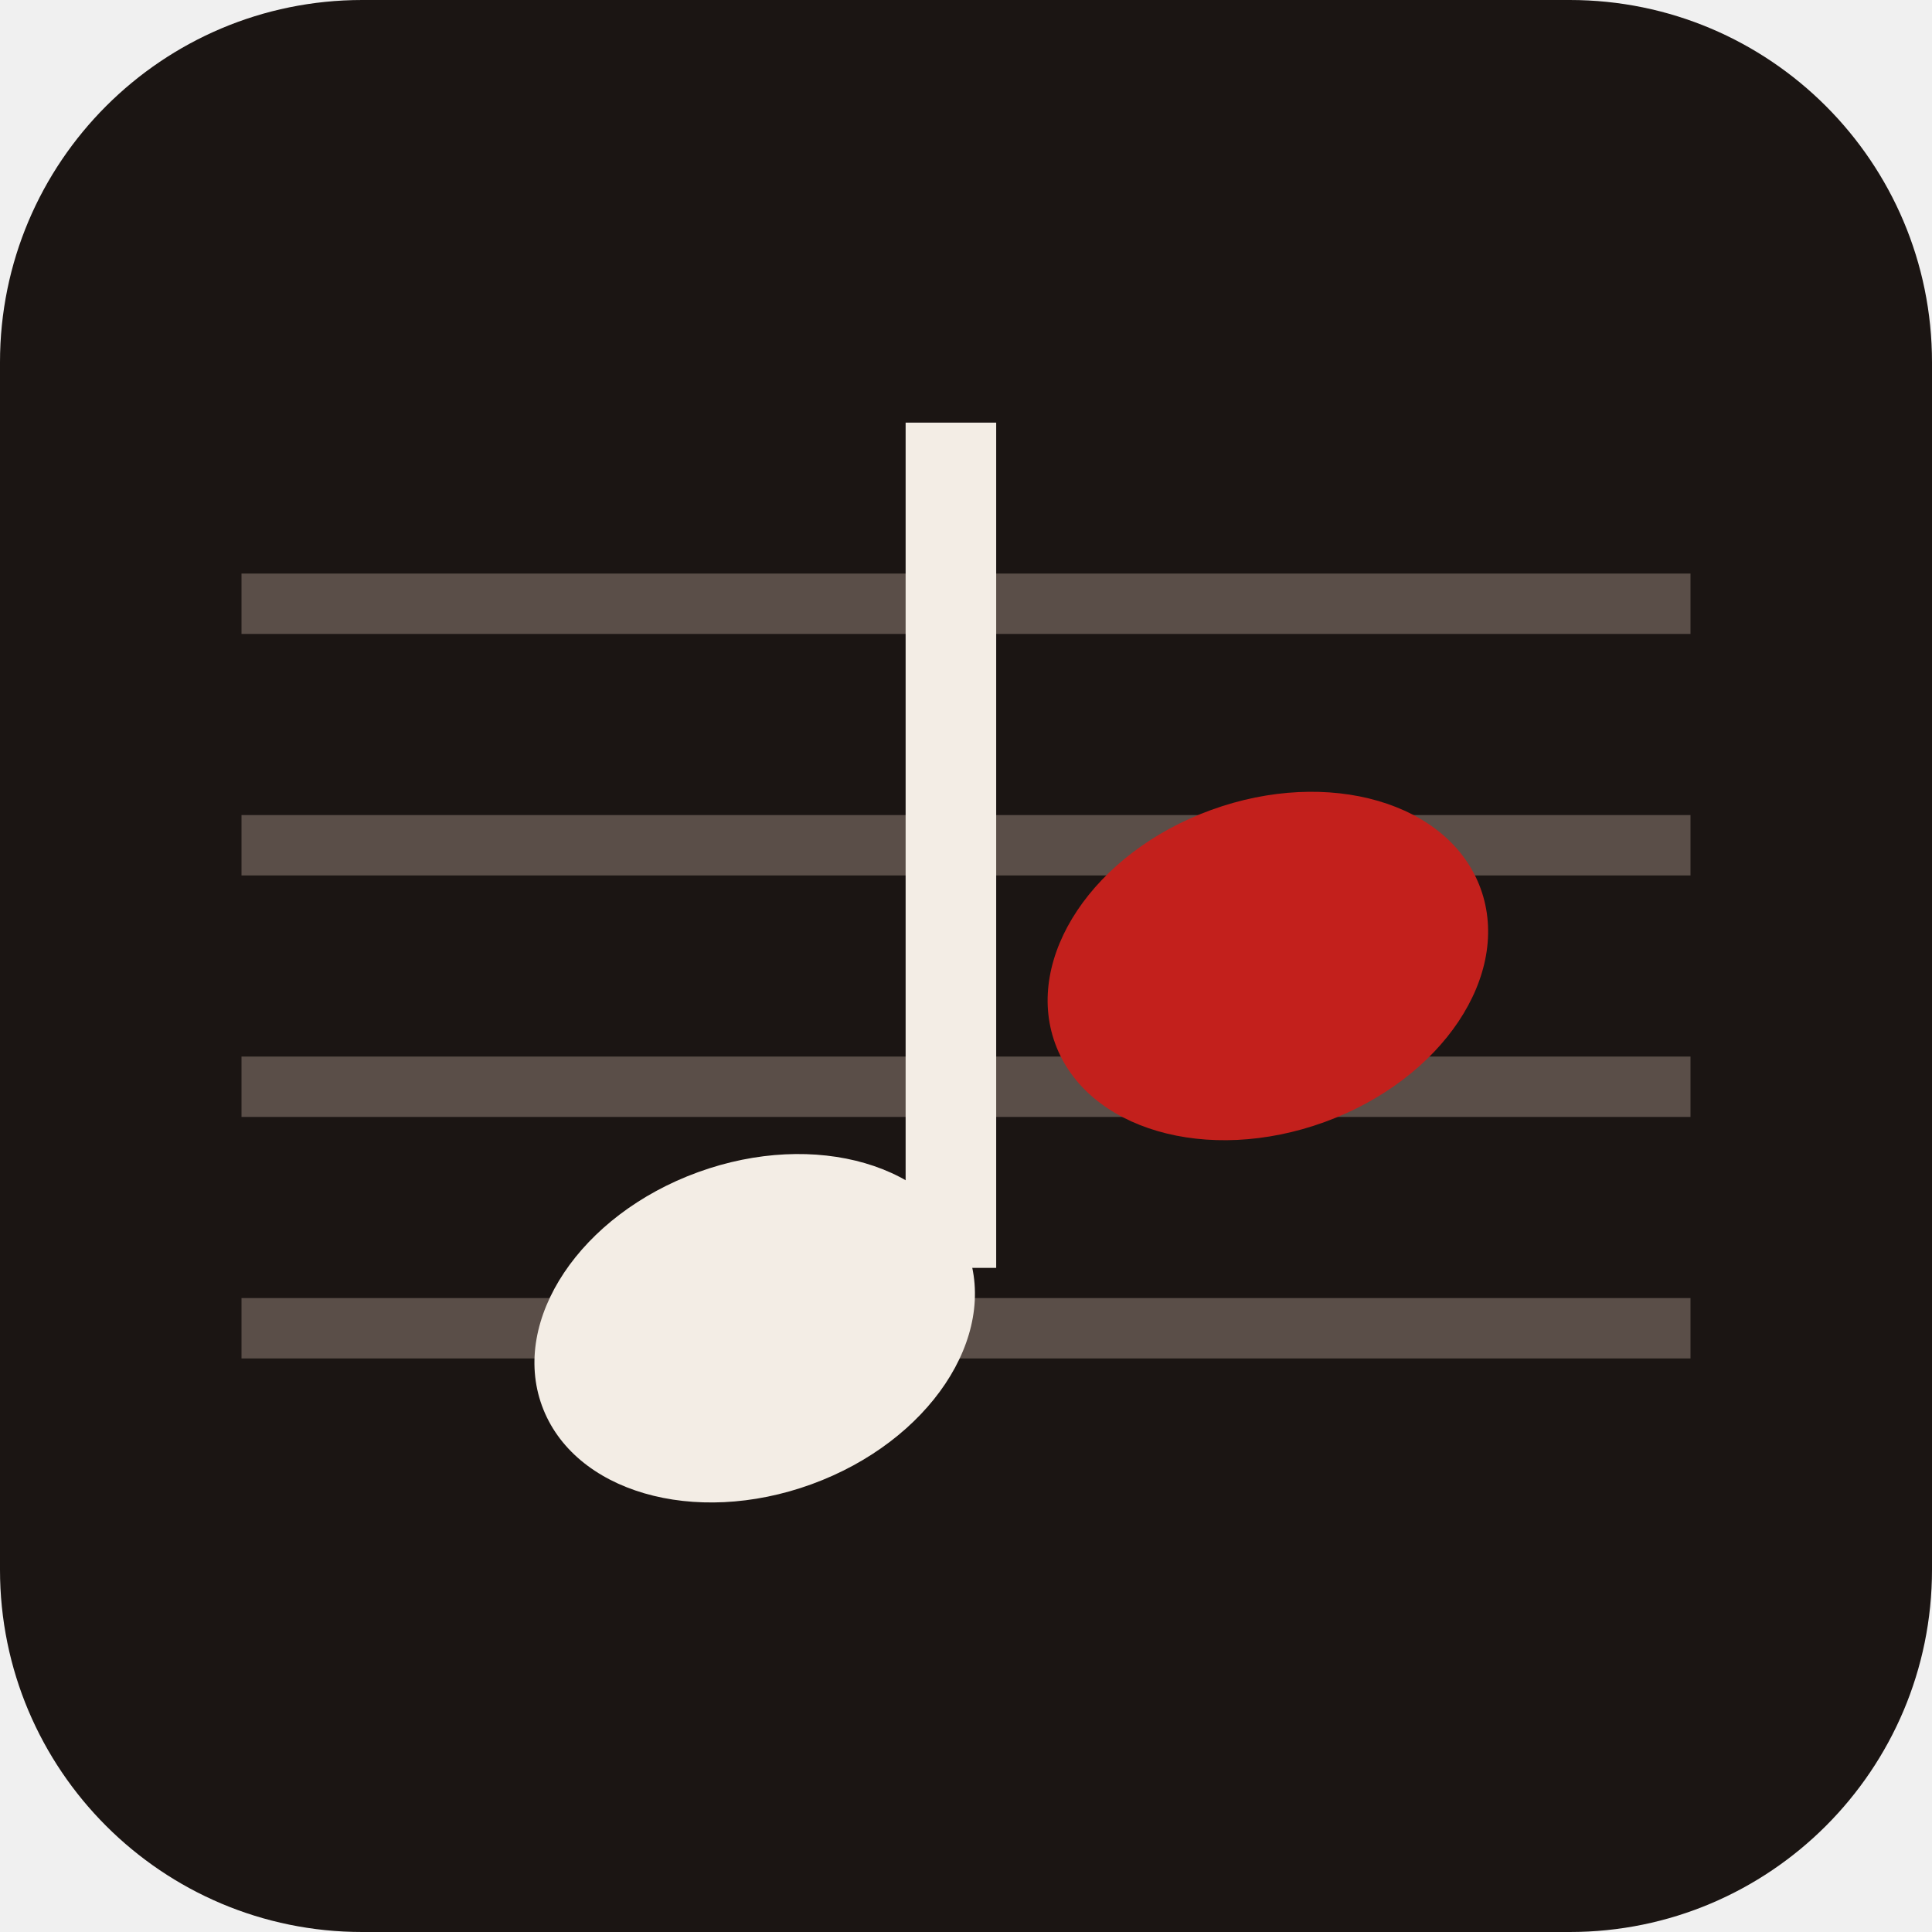
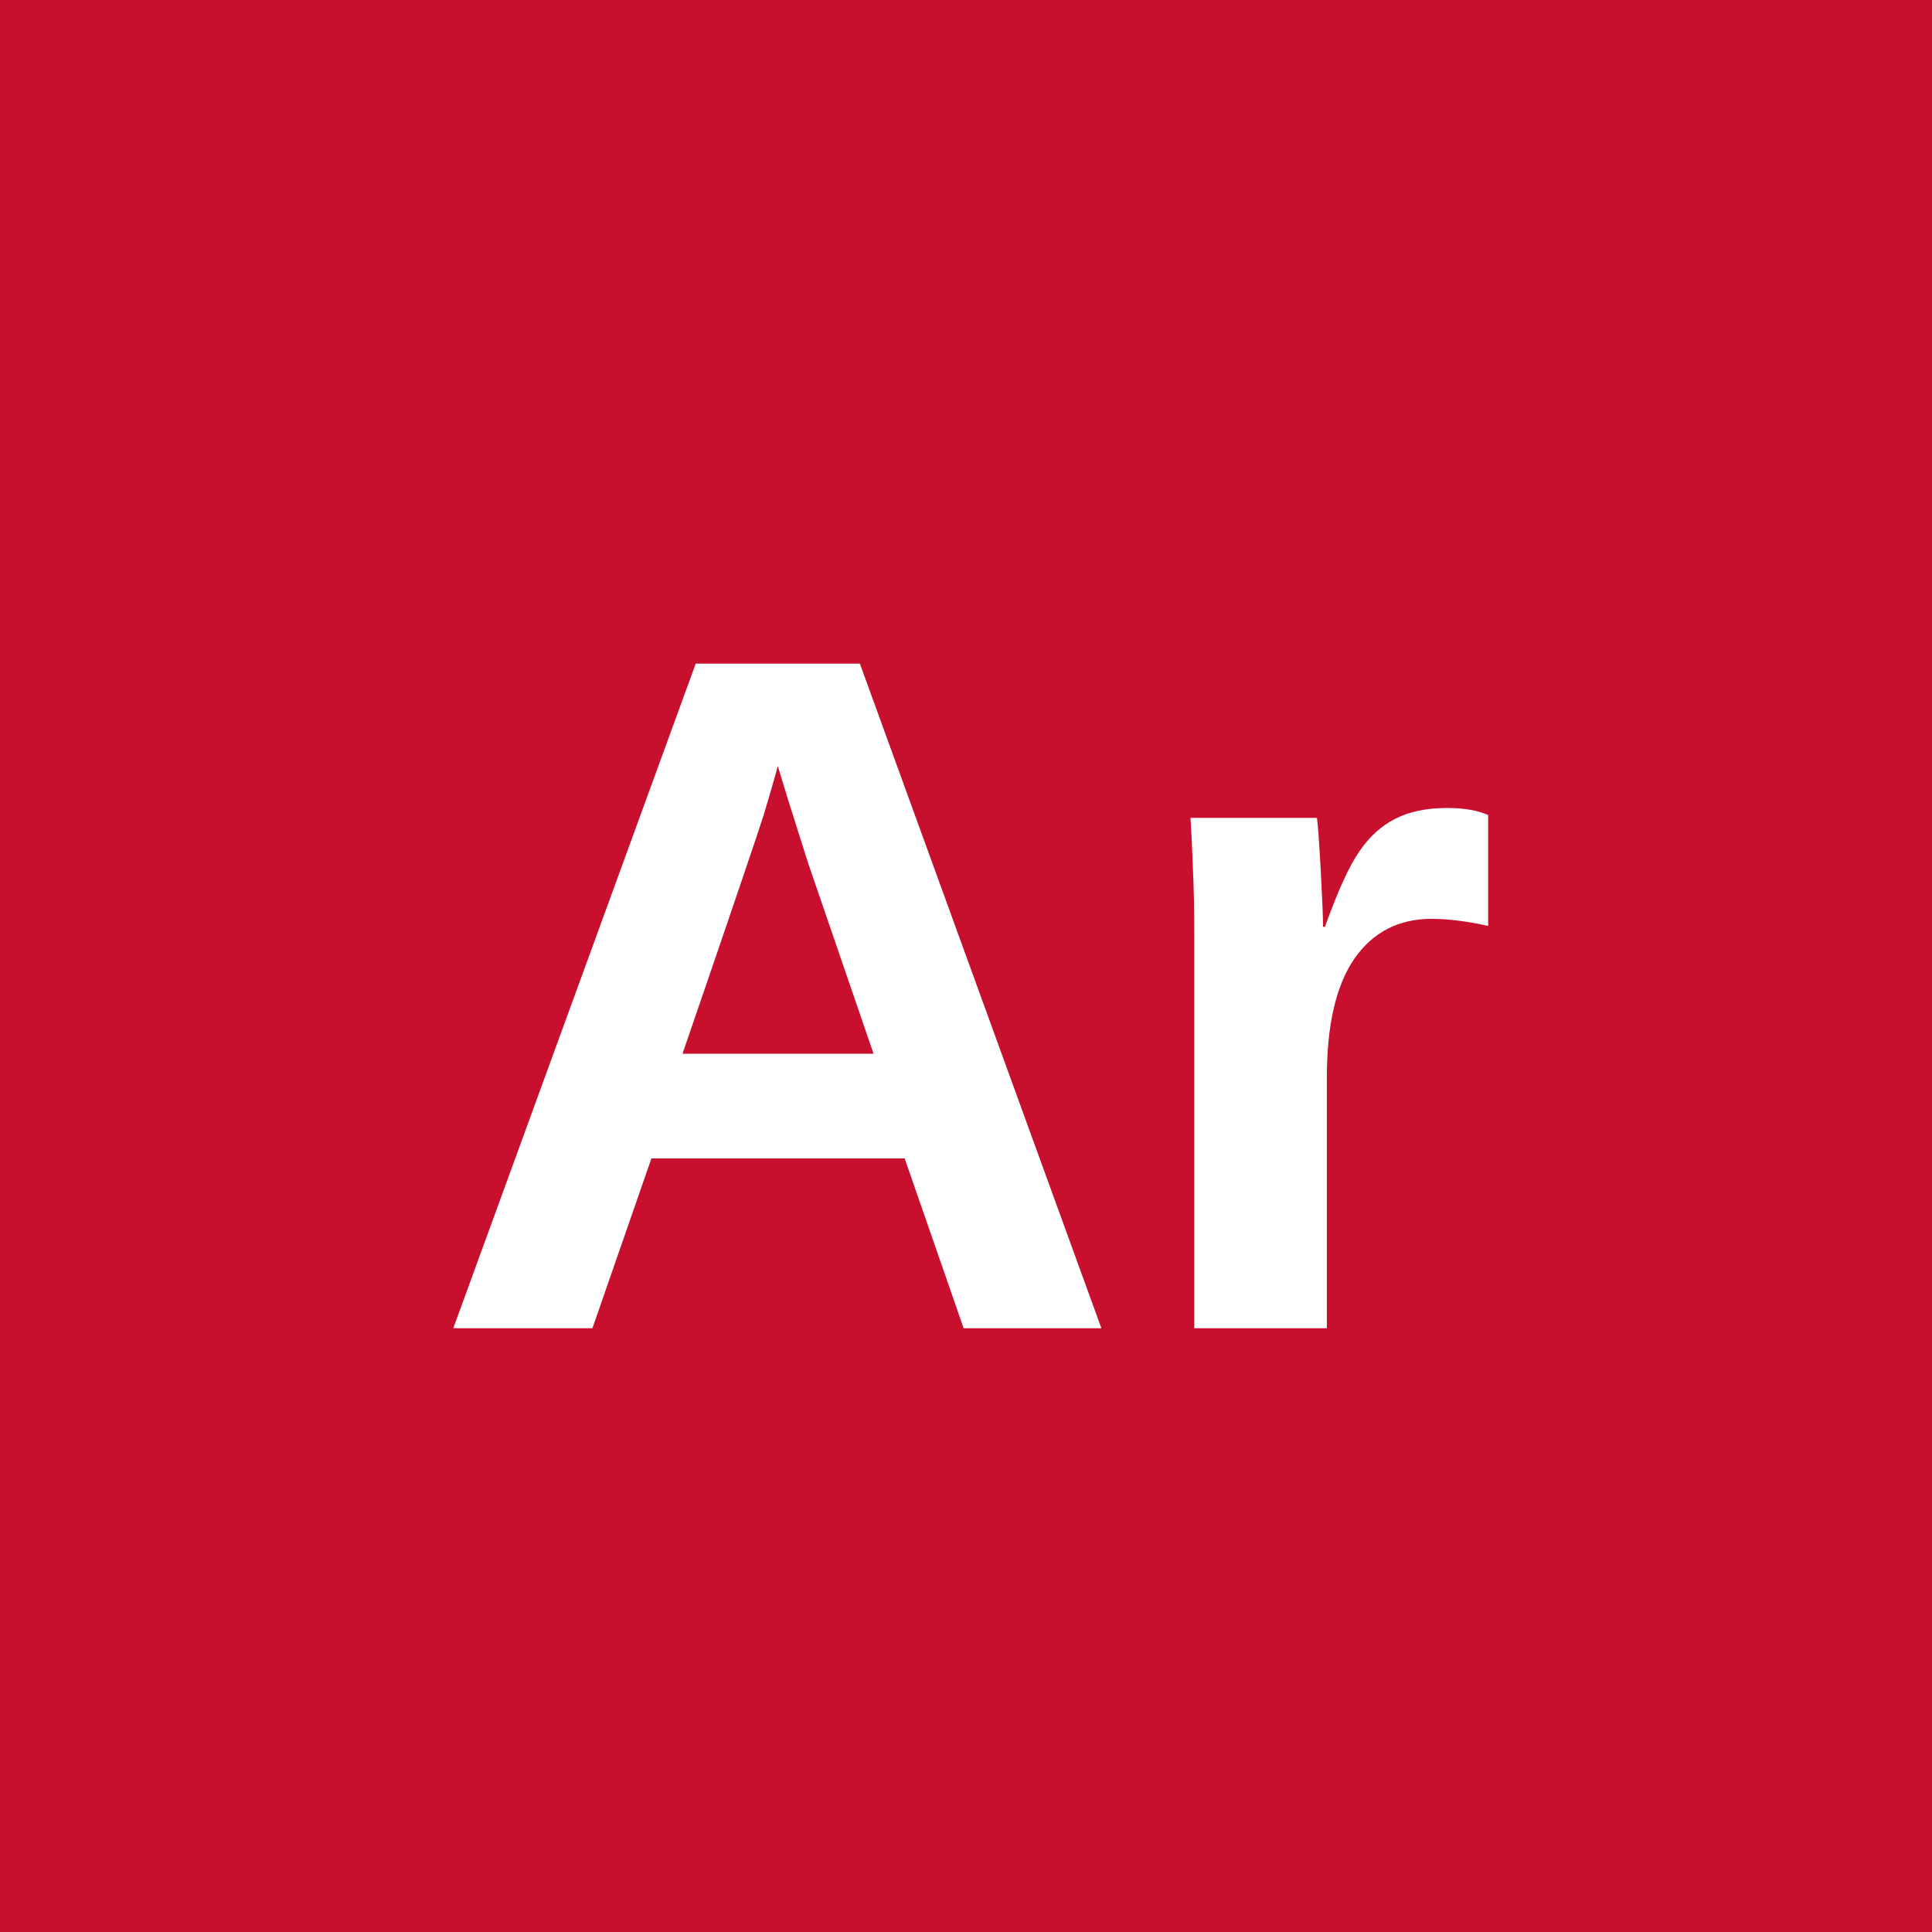
<svg xmlns="http://www.w3.org/2000/svg" viewBox="0 0 64 64">
-   <rect width="64" height="64" rx="12" fill="#1b1513" />
-   <g stroke="#5a4e48" stroke-width="2">
-     <line x1="8" y1="20" x2="56" y2="20" />
-     <line x1="8" y1="28" x2="56" y2="28" />
-     <line x1="8" y1="36" x2="56" y2="36" />
-     <line x1="8" y1="44" x2="56" y2="44" />
-   </g>
-   <ellipse cx="25" cy="44" rx="7.5" ry="5.5" transform="rotate(-20 25 44)" fill="#f3ede5" />
-   <line x1="31.5" y1="42" x2="31.5" y2="14" stroke="#f3ede5" stroke-width="3" />
-   <ellipse cx="42" cy="32" rx="7.5" ry="5.5" transform="rotate(-20 42 32)" fill="#c3201c" />
+   <rect width="64" height="64" fill="#c8102e" />
+   <text x="32" y="44" text-anchor="middle" font-family="Arial, Helvetica, sans-serif" font-weight="700" font-size="32" fill="#fff">Ar</text>
</svg>
